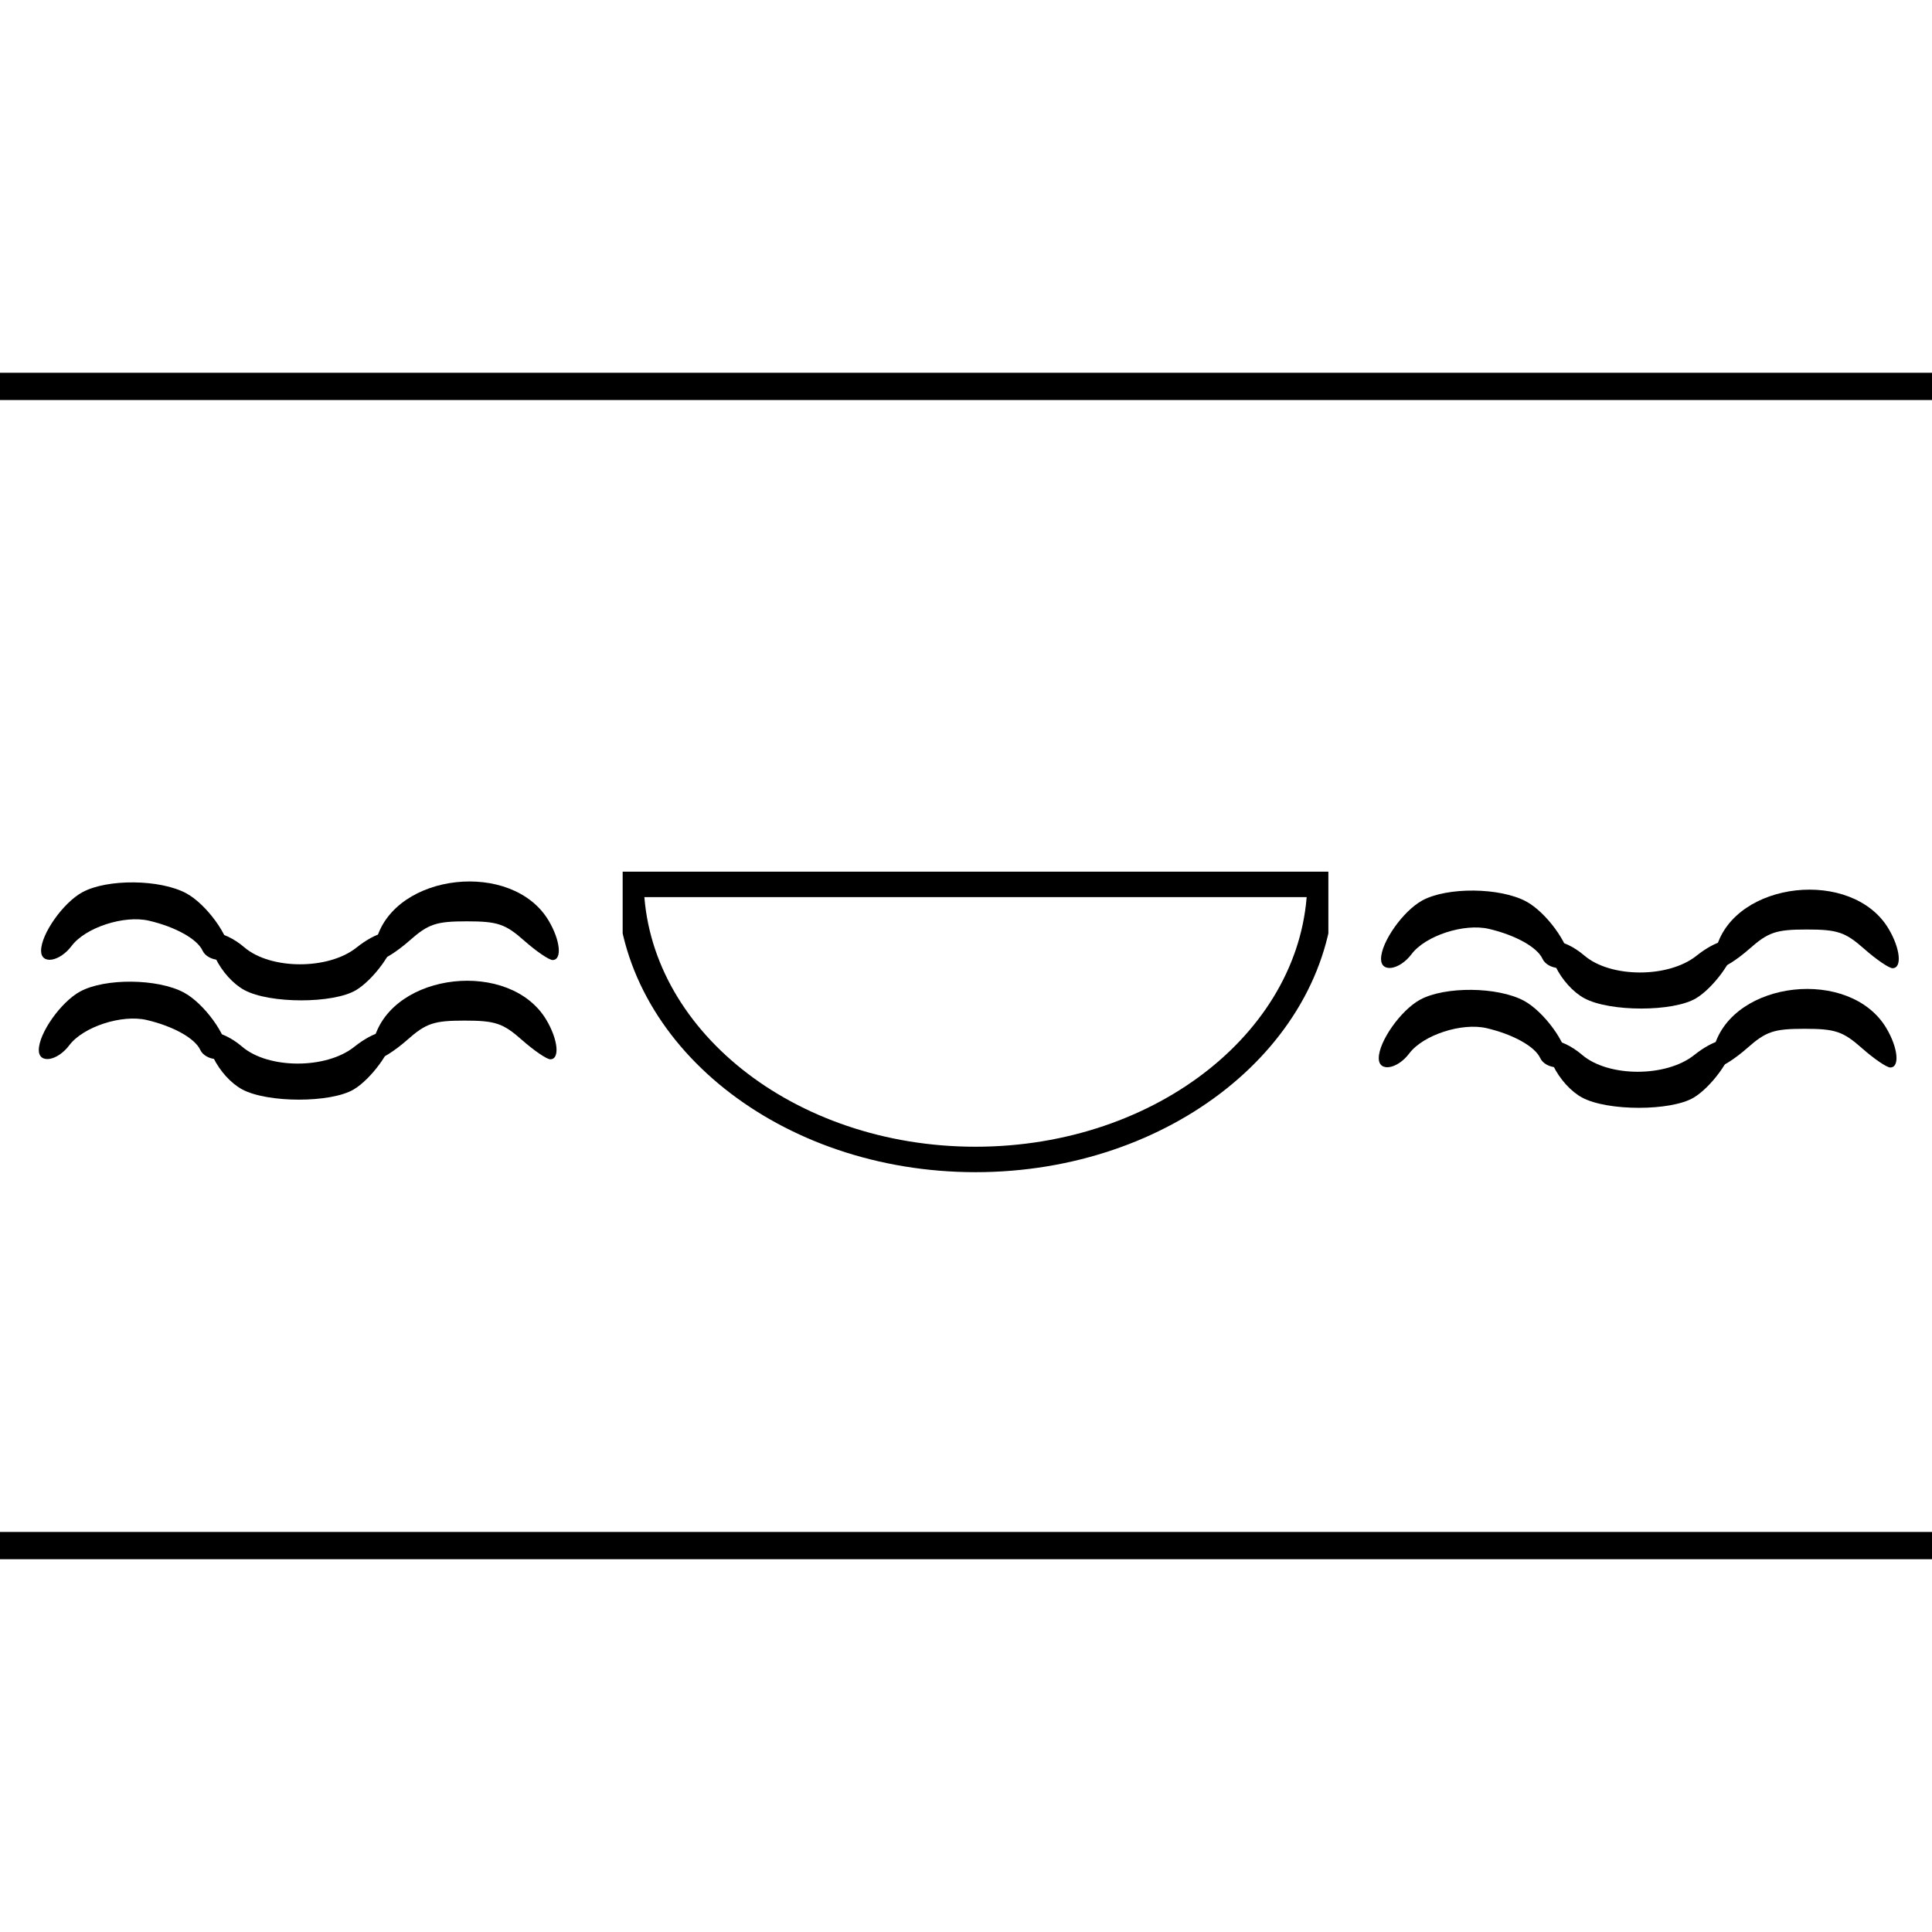
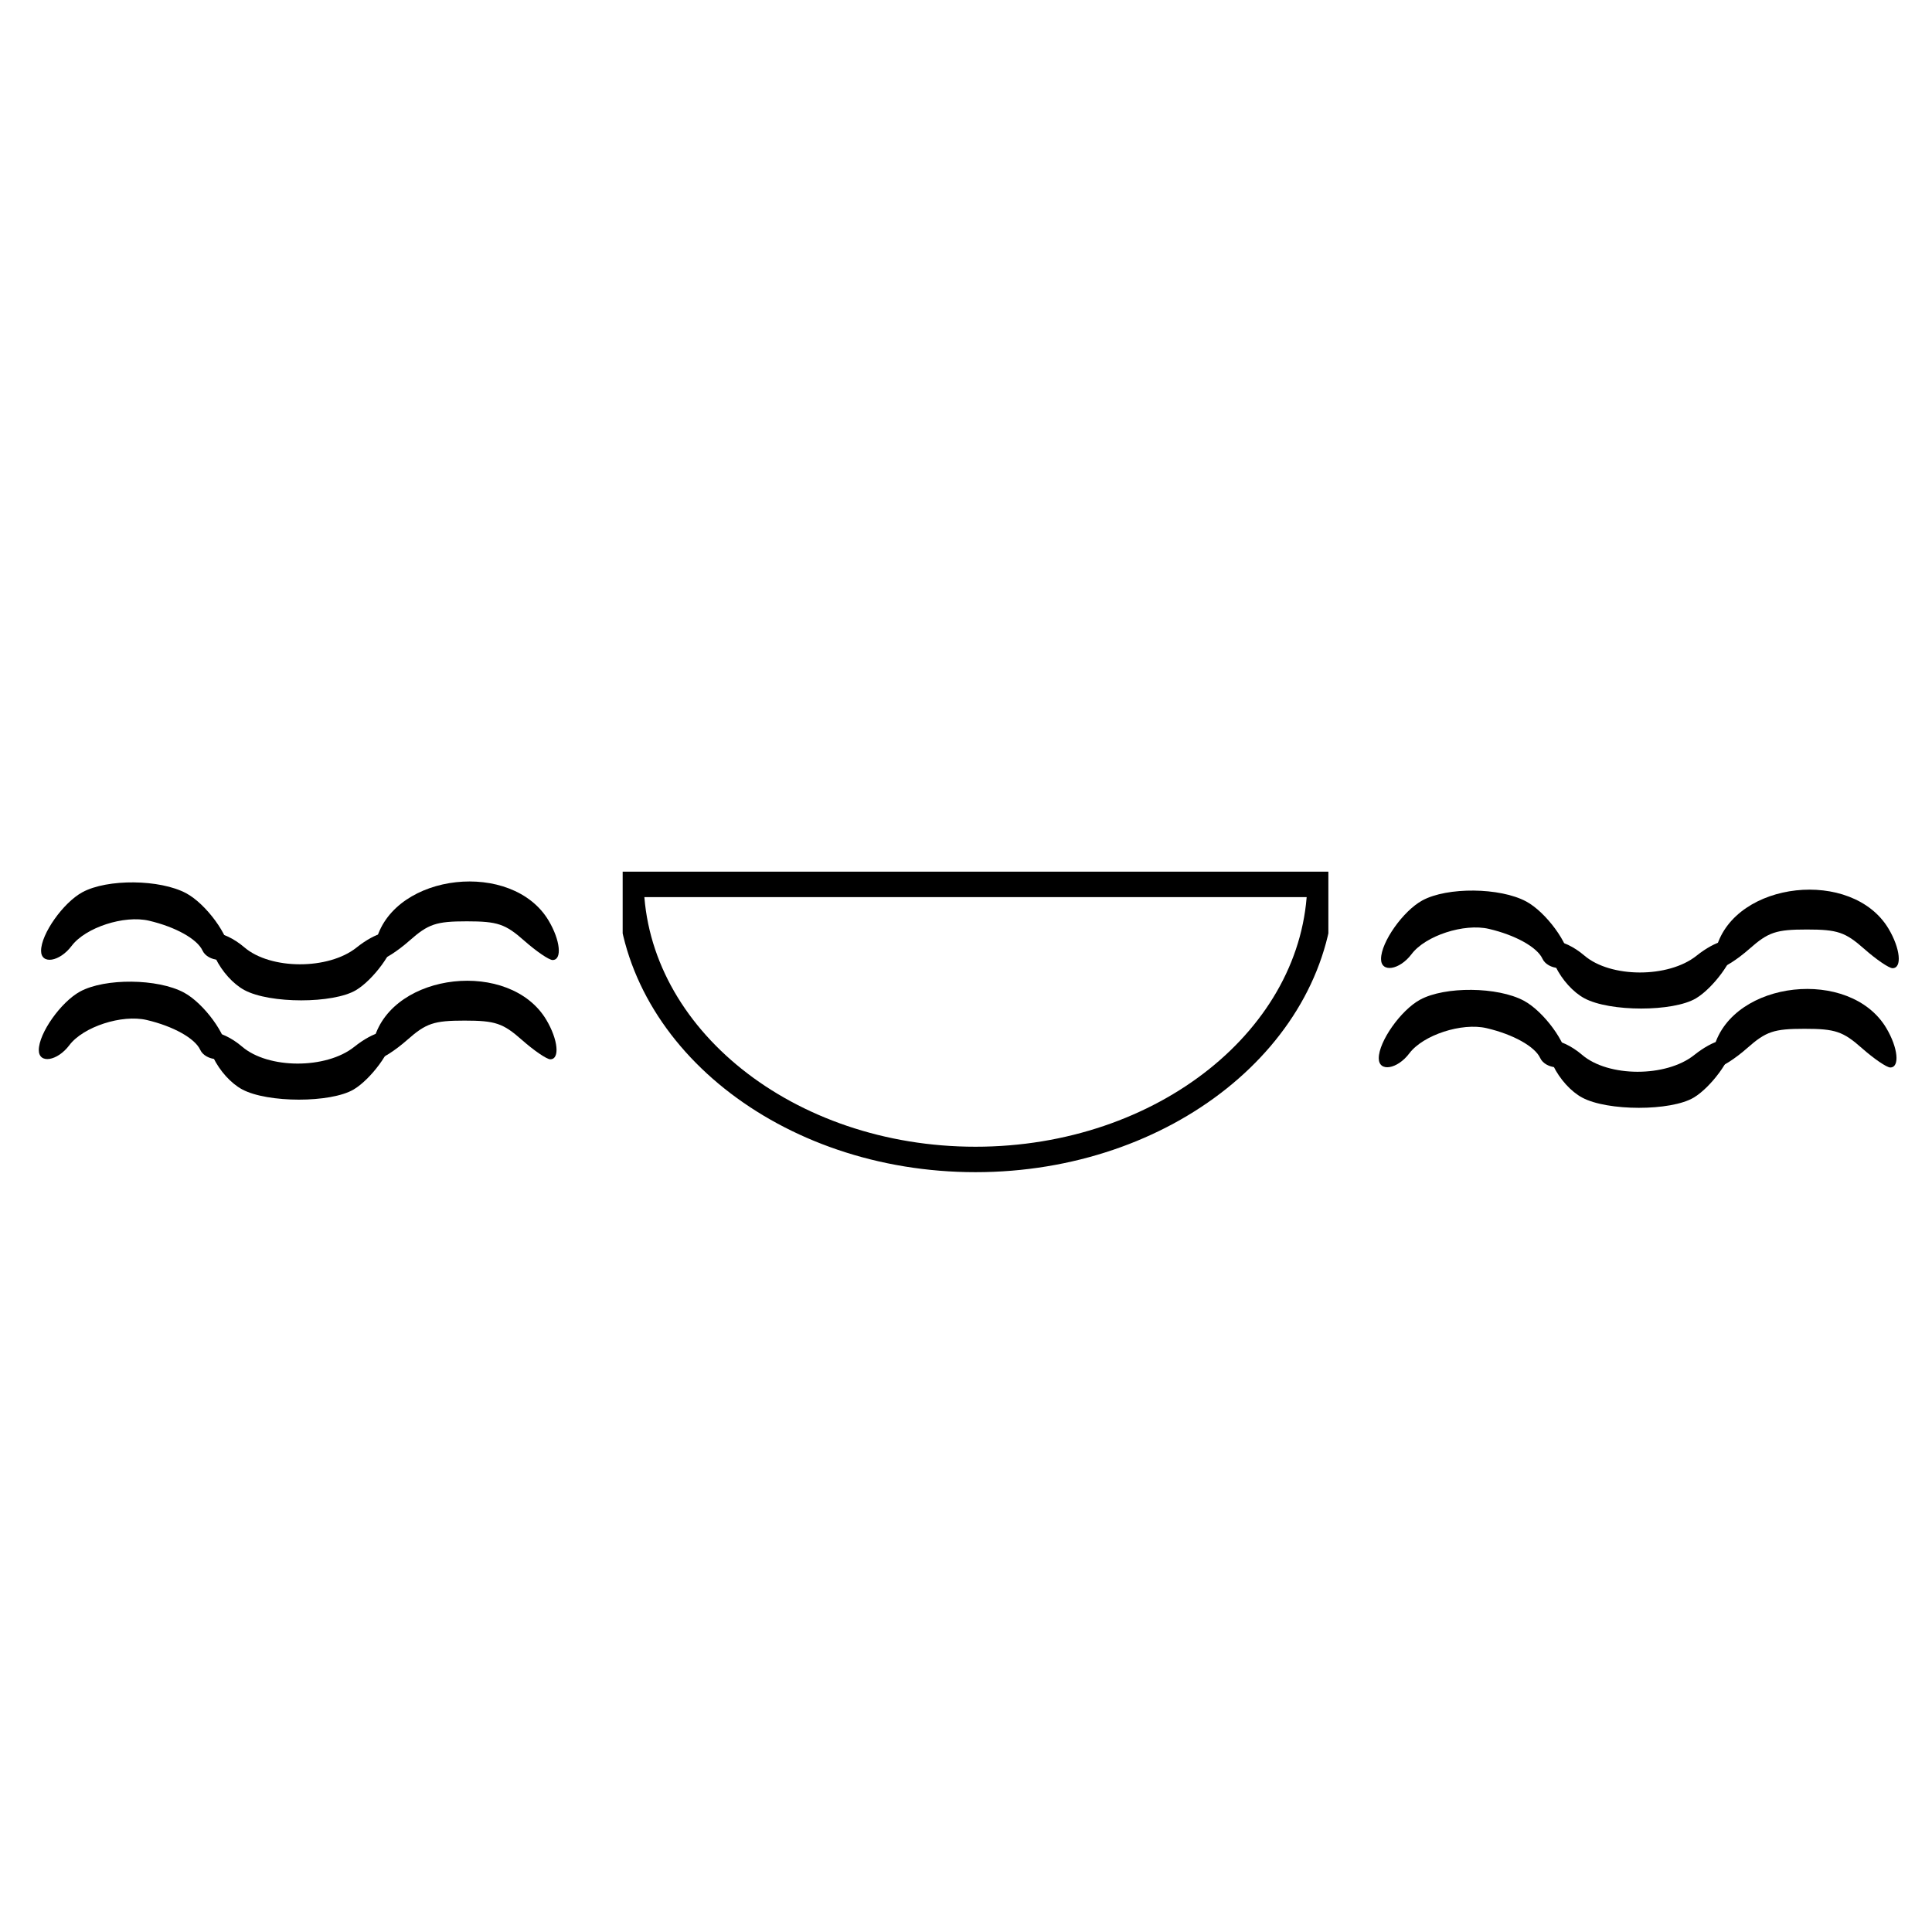
<svg xmlns="http://www.w3.org/2000/svg" xmlns:xlink="http://www.w3.org/1999/xlink" version="1.1" id="Ebene_1" x="0px" y="0px" width="141.732px" height="141.732px" viewBox="0 0 141.732 141.732" enable-background="new 0 0 141.732 141.732" xml:space="preserve">
  <defs id="defs19" />
  <g id="g3">
    <defs id="defs5">
      <rect id="SVGID_1_" width="141.732" height="141.732" />
    </defs>
    <clipPath id="SVGID_2_">
      <use xlink:href="#SVGID_1_" overflow="visible" id="use9" />
    </clipPath>
    <path clip-path="url(#SVGID_2_)" d="m 1.51,41.469 c 0.622,32.511 31.496,58.794 69.357,58.794 37.86,0 68.734,-26.283 69.356,-58.794 l -138.713,0 z" id="path11" transform="matrix(0.3652715,0,0,0.3432221,45.679,50.64518)" style="fill:none;stroke:#000000;stroke-width:5.438;stroke-miterlimit:4;stroke-dasharray:none" />
-     <line clip-path="url(#SVGID_2_)" x1="0" y1="28.346" x2="141.732" y2="28.346" id="line13" stroke-width="2" stroke="#000000" fill="none" />
-     <line clip-path="url(#SVGID_2_)" x1="0" y1="113.385" x2="141.732" y2="113.385" id="line15" stroke-width="2" stroke="#000000" fill="none" />
    <path style="fill:#000000;fill-opacity:1" d="m 17.935,72.636 c -0.825,-0.444 -1.647,-1.353 -2.132,-2.355 L 15.014,68.648 15.79,68.487 c 0.427,-0.089 1.386,0.364 2.132,1.006 1.921,1.654 6.17,1.666 8.229,0.023 1.429,-1.14 2.77,-1.472 2.77,-0.685 0,0.955 -1.551,3.06 -2.804,3.806 -1.679,1 -6.322,0.999 -8.182,-0.002 z" id="path4421" />
    <path style="fill:#000000;fill-opacity:1" d="m 3.014,69.744 c 0,-1.229 1.62,-3.523 3.029,-4.289 1.829,-0.995 5.694,-0.957 7.617,0.075 1.46,0.784 3.171,3.124 3.171,4.337 0,0.803 -1.596,0.693 -1.976,-0.136 -0.388,-0.845 -1.983,-1.734 -3.926,-2.188 -1.822,-0.427 -4.657,0.497 -5.673,1.847 -0.884,1.175 -2.243,1.39 -2.243,0.354 z" id="path4423" />
    <path style="fill:#000000;fill-opacity:1" d="m 27.611,68.92 c 1.401,-4.898 9.975,-5.841 12.633,-1.39 0.864,1.447 1.01,2.897 0.293,2.897 -0.261,0 -1.197,-0.639 -2.08,-1.419 -1.387,-1.227 -1.957,-1.419 -4.21,-1.419 -2.253,0 -2.822,0.192 -4.21,1.419 -0.883,0.78 -1.887,1.419 -2.231,1.419 -0.598,0 -0.607,-0.067 -0.195,-1.508 z" id="path4425" />
    <path style="fill:#000000;fill-opacity:1" d="m 17.768,79.92 c -0.825,-0.444 -1.647,-1.353 -2.132,-2.355 l -0.789,-1.633 0.776,-0.161 c 0.427,-0.089 1.386,0.364 2.132,1.006 1.921,1.654 6.17,1.666 8.229,0.023 1.429,-1.14 2.77,-1.471 2.77,-0.685 0,0.955 -1.551,3.06 -2.804,3.806 -1.679,1 -6.322,0.999 -8.182,-0.002 z" id="path4421-7" />
    <path style="fill:#000000;fill-opacity:1" d="m 2.847,77.028 c 0,-1.229 1.62,-3.523 3.029,-4.289 1.829,-0.995 5.694,-0.957 7.617,0.075 1.46,0.784 3.171,3.124 3.171,4.337 0,0.803 -1.596,0.693 -1.976,-0.136 -0.388,-0.845 -1.983,-1.734 -3.926,-2.188 -1.822,-0.427 -4.657,0.497 -5.673,1.847 -0.884,1.175 -2.243,1.39 -2.243,0.354 z" id="path4423-4" />
    <path style="fill:#000000;fill-opacity:1" d="m 27.444,76.203 c 1.401,-4.898 9.975,-5.841 12.633,-1.39 0.864,1.447 1.01,2.897 0.293,2.897 -0.261,0 -1.197,-0.639 -2.08,-1.419 -1.387,-1.227 -1.957,-1.419 -4.21,-1.419 -2.253,0 -2.822,0.192 -4.21,1.419 -0.883,0.78 -1.887,1.419 -2.231,1.419 -0.598,0 -0.607,-0.067 -0.195,-1.508 z" id="path4425-7" />
    <path style="fill:#000000;fill-opacity:1" d="m 116.235,73.237 c -0.825,-0.444 -1.647,-1.353 -2.132,-2.355 l -0.789,-1.633 0.776,-0.161 c 0.427,-0.089 1.386,0.364 2.132,1.006 1.921,1.654 6.17,1.666 8.229,0.023 1.429,-1.14 2.77,-1.472 2.77,-0.685 0,0.955 -1.551,3.06 -2.804,3.806 -1.679,1 -6.322,0.999 -8.182,-0.002 z" id="path4421-2" />
    <path style="fill:#000000;fill-opacity:1" d="m 101.314,70.345 c 0,-1.229 1.62,-3.523 3.029,-4.289 1.829,-0.995 5.694,-0.957 7.617,0.075 1.46,0.784 3.171,3.124 3.171,4.337 0,0.803 -1.596,0.693 -1.976,-0.136 -0.388,-0.845 -1.983,-1.734 -3.926,-2.188 -1.822,-0.427 -4.657,0.497 -5.673,1.847 -0.884,1.175 -2.243,1.39 -2.243,0.354 z" id="path4423-3" />
    <path style="fill:#000000;fill-opacity:1" d="m 125.911,69.52 c 1.401,-4.898 9.975,-5.841 12.633,-1.39 0.864,1.447 1.01,2.897 0.293,2.897 -0.261,0 -1.197,-0.639 -2.08,-1.419 -1.387,-1.227 -1.957,-1.419 -4.21,-1.419 -2.253,0 -2.822,0.192 -4.21,1.419 -0.883,0.78 -1.887,1.419 -2.231,1.419 -0.598,0 -0.607,-0.067 -0.195,-1.508 z" id="path4425-2" />
    <path style="fill:#000000;fill-opacity:1" d="m 116.068,80.52 c -0.825,-0.444 -1.647,-1.353 -2.132,-2.355 l -0.789,-1.633 0.776,-0.161 c 0.427,-0.089 1.386,0.364 2.132,1.006 1.921,1.654 6.17,1.666 8.229,0.023 1.429,-1.14 2.77,-1.472 2.77,-0.685 0,0.955 -1.551,3.06 -2.804,3.806 -1.679,1 -6.322,0.999 -8.182,-0.002 z" id="path4421-7-3" />
    <path style="fill:#000000;fill-opacity:1" d="m 101.147,77.628 c 0,-1.229 1.62,-3.523 3.029,-4.289 1.829,-0.995 5.694,-0.957 7.617,0.075 1.46,0.784 3.171,3.124 3.171,4.337 0,0.803 -1.596,0.693 -1.976,-0.136 -0.388,-0.845 -1.983,-1.734 -3.926,-2.188 -1.822,-0.427 -4.657,0.497 -5.673,1.847 -0.884,1.175 -2.243,1.39 -2.243,0.354 z" id="path4423-4-4" />
    <path style="fill:#000000;fill-opacity:1" d="m 125.744,76.804 c 1.401,-4.898 9.975,-5.841 12.633,-1.39 0.864,1.447 1.01,2.897 0.293,2.897 -0.261,0 -1.197,-0.639 -2.08,-1.419 -1.387,-1.227 -1.957,-1.419 -4.21,-1.419 -2.253,0 -2.822,0.192 -4.21,1.419 -0.883,0.78 -1.887,1.419 -2.231,1.419 -0.598,0 -0.607,-0.067 -0.195,-1.508 z" id="path4425-7-6" />
  </g>
</svg>
